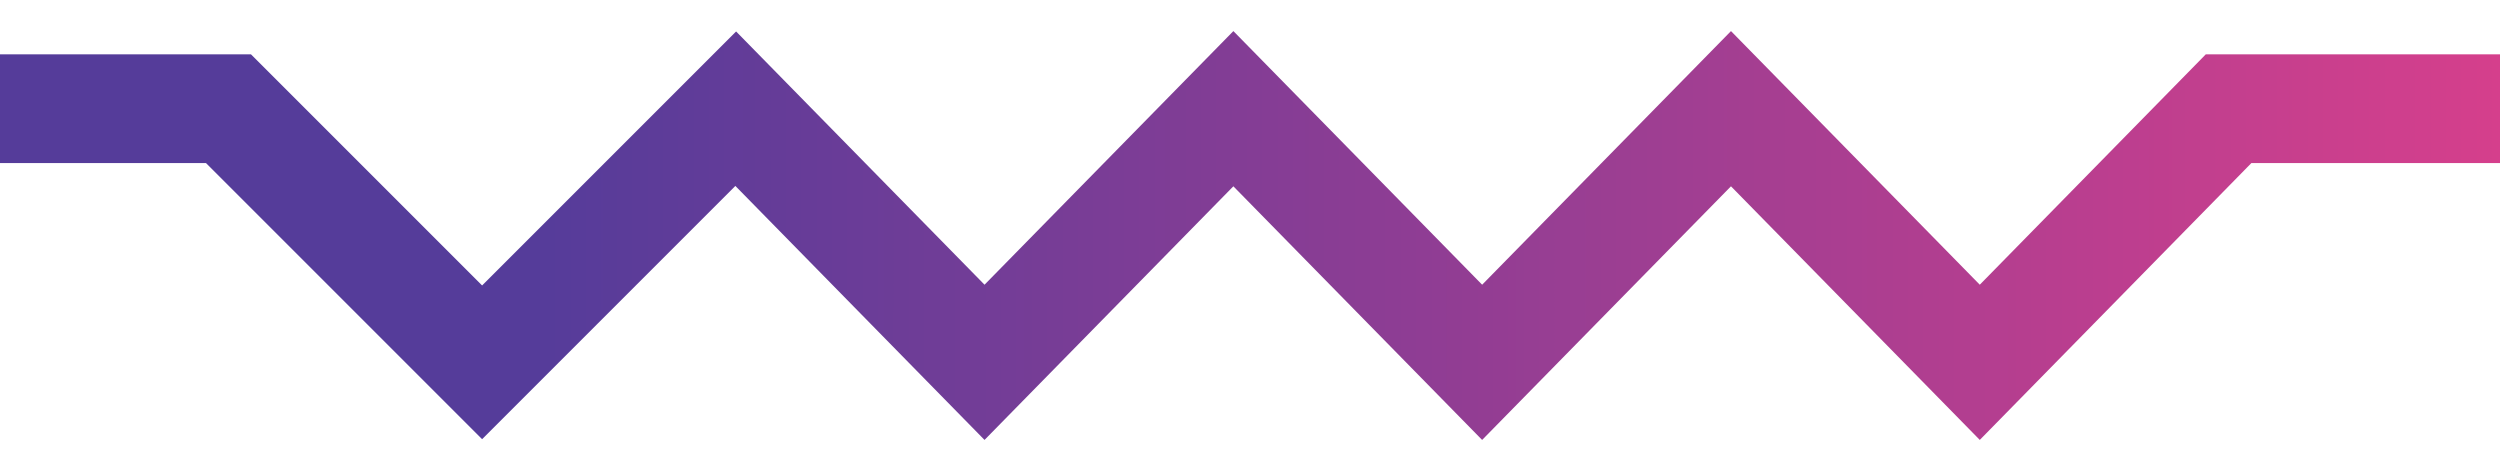
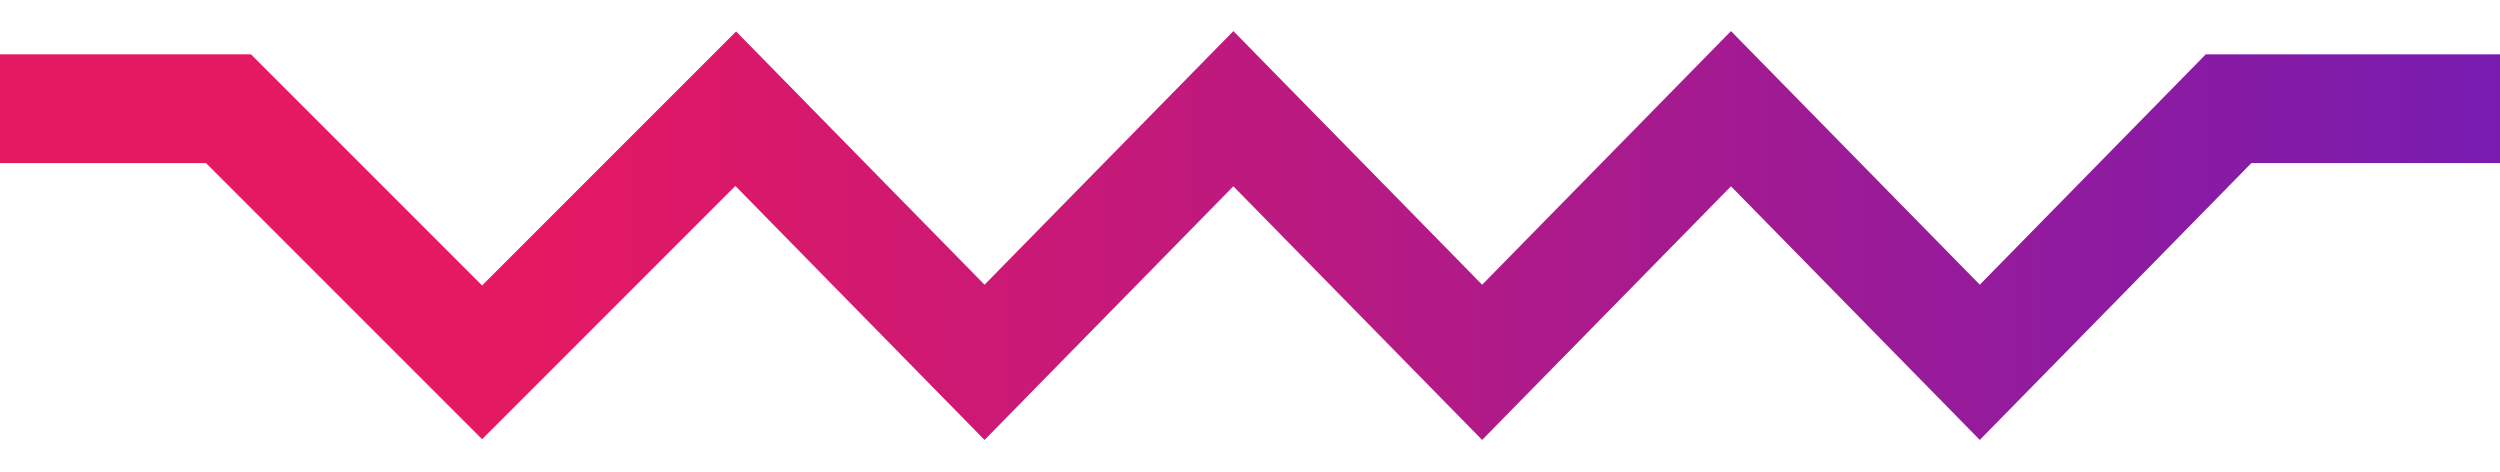
<svg xmlns="http://www.w3.org/2000/svg" width="69" height="13" viewBox="0 0 69 13" fill="none">
  <path d="M69 3H61.509L54.642 10L47.775 3L40.907 10L34.041 3L27.173 10L20.306 3L13.306 10L6.306 3H0" stroke="url(#paint0_linear)" stroke-width="3" />
  <defs>
    <linearGradient id="paint0_linear" x1="14.688" y1="3" x2="69" y2="3" gradientUnits="userSpaceOnUse">
-       <stop stop-color="#553C9A" />
-       <stop offset="1" stop-color="#D53F8C" />
+       <stop stop-color="#E51862" />
+       <stop offset="1" stop-color="#781CB0" />
    </linearGradient>
  </defs>
</svg>
